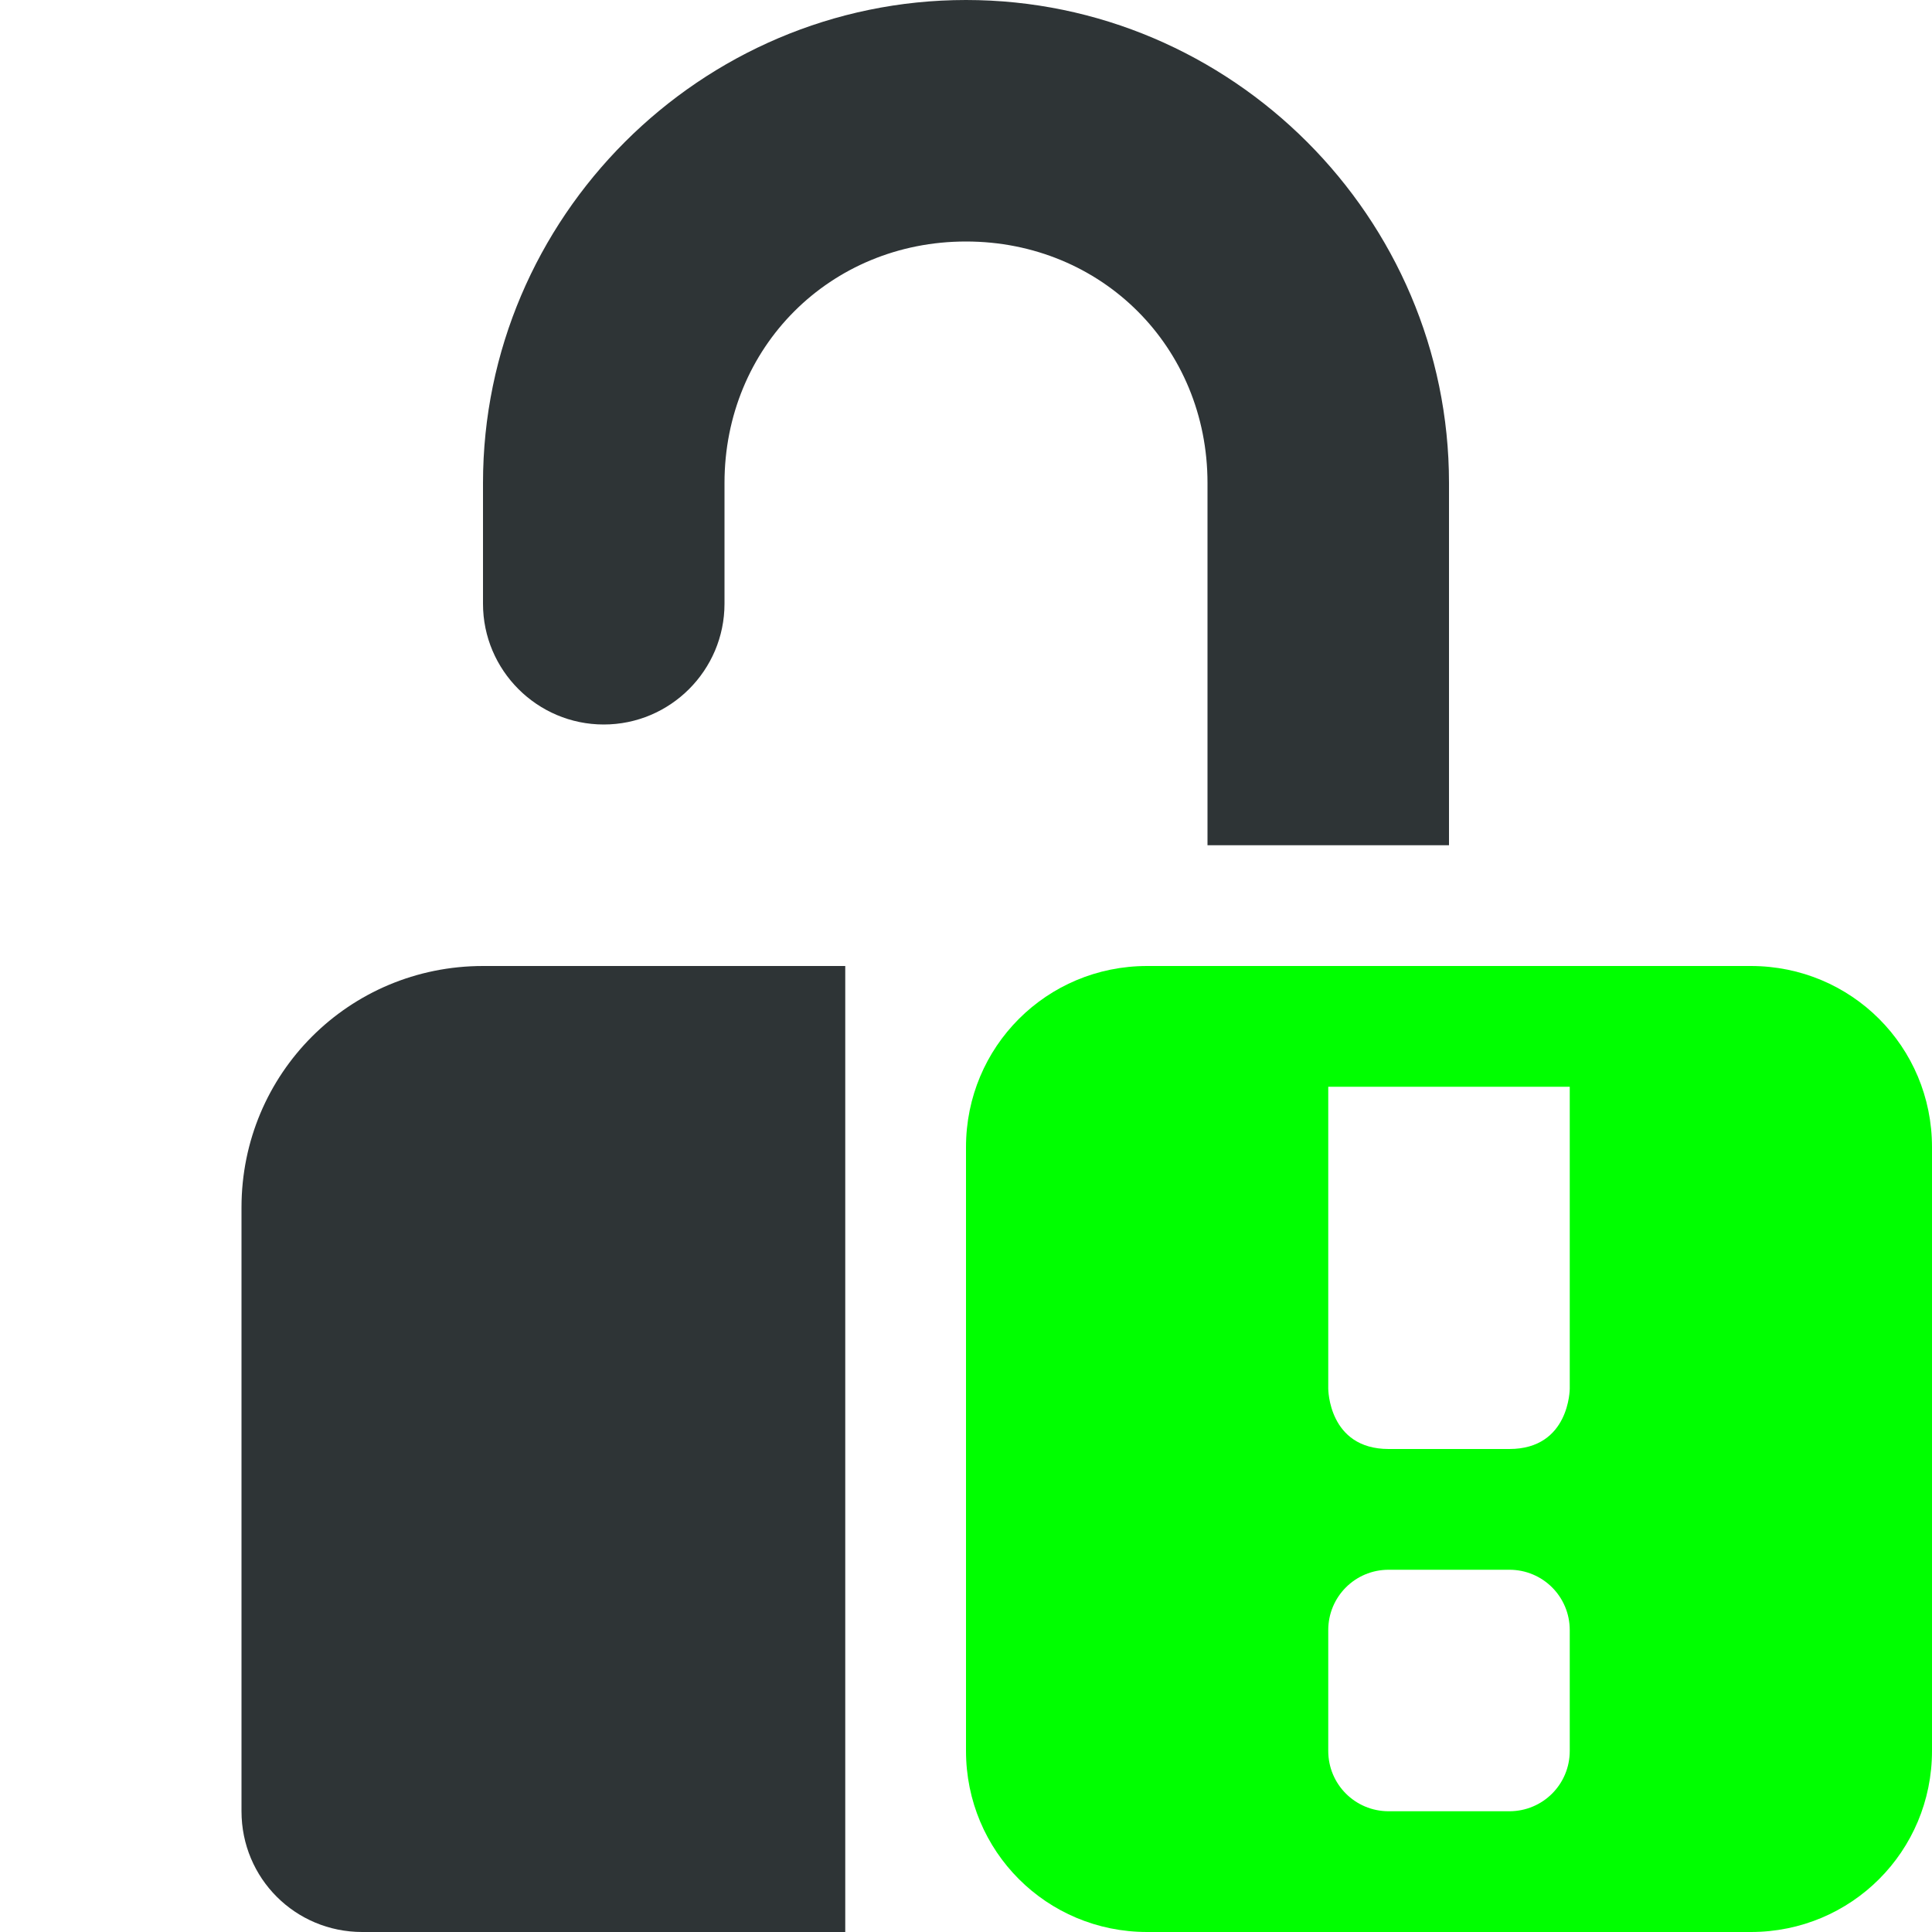
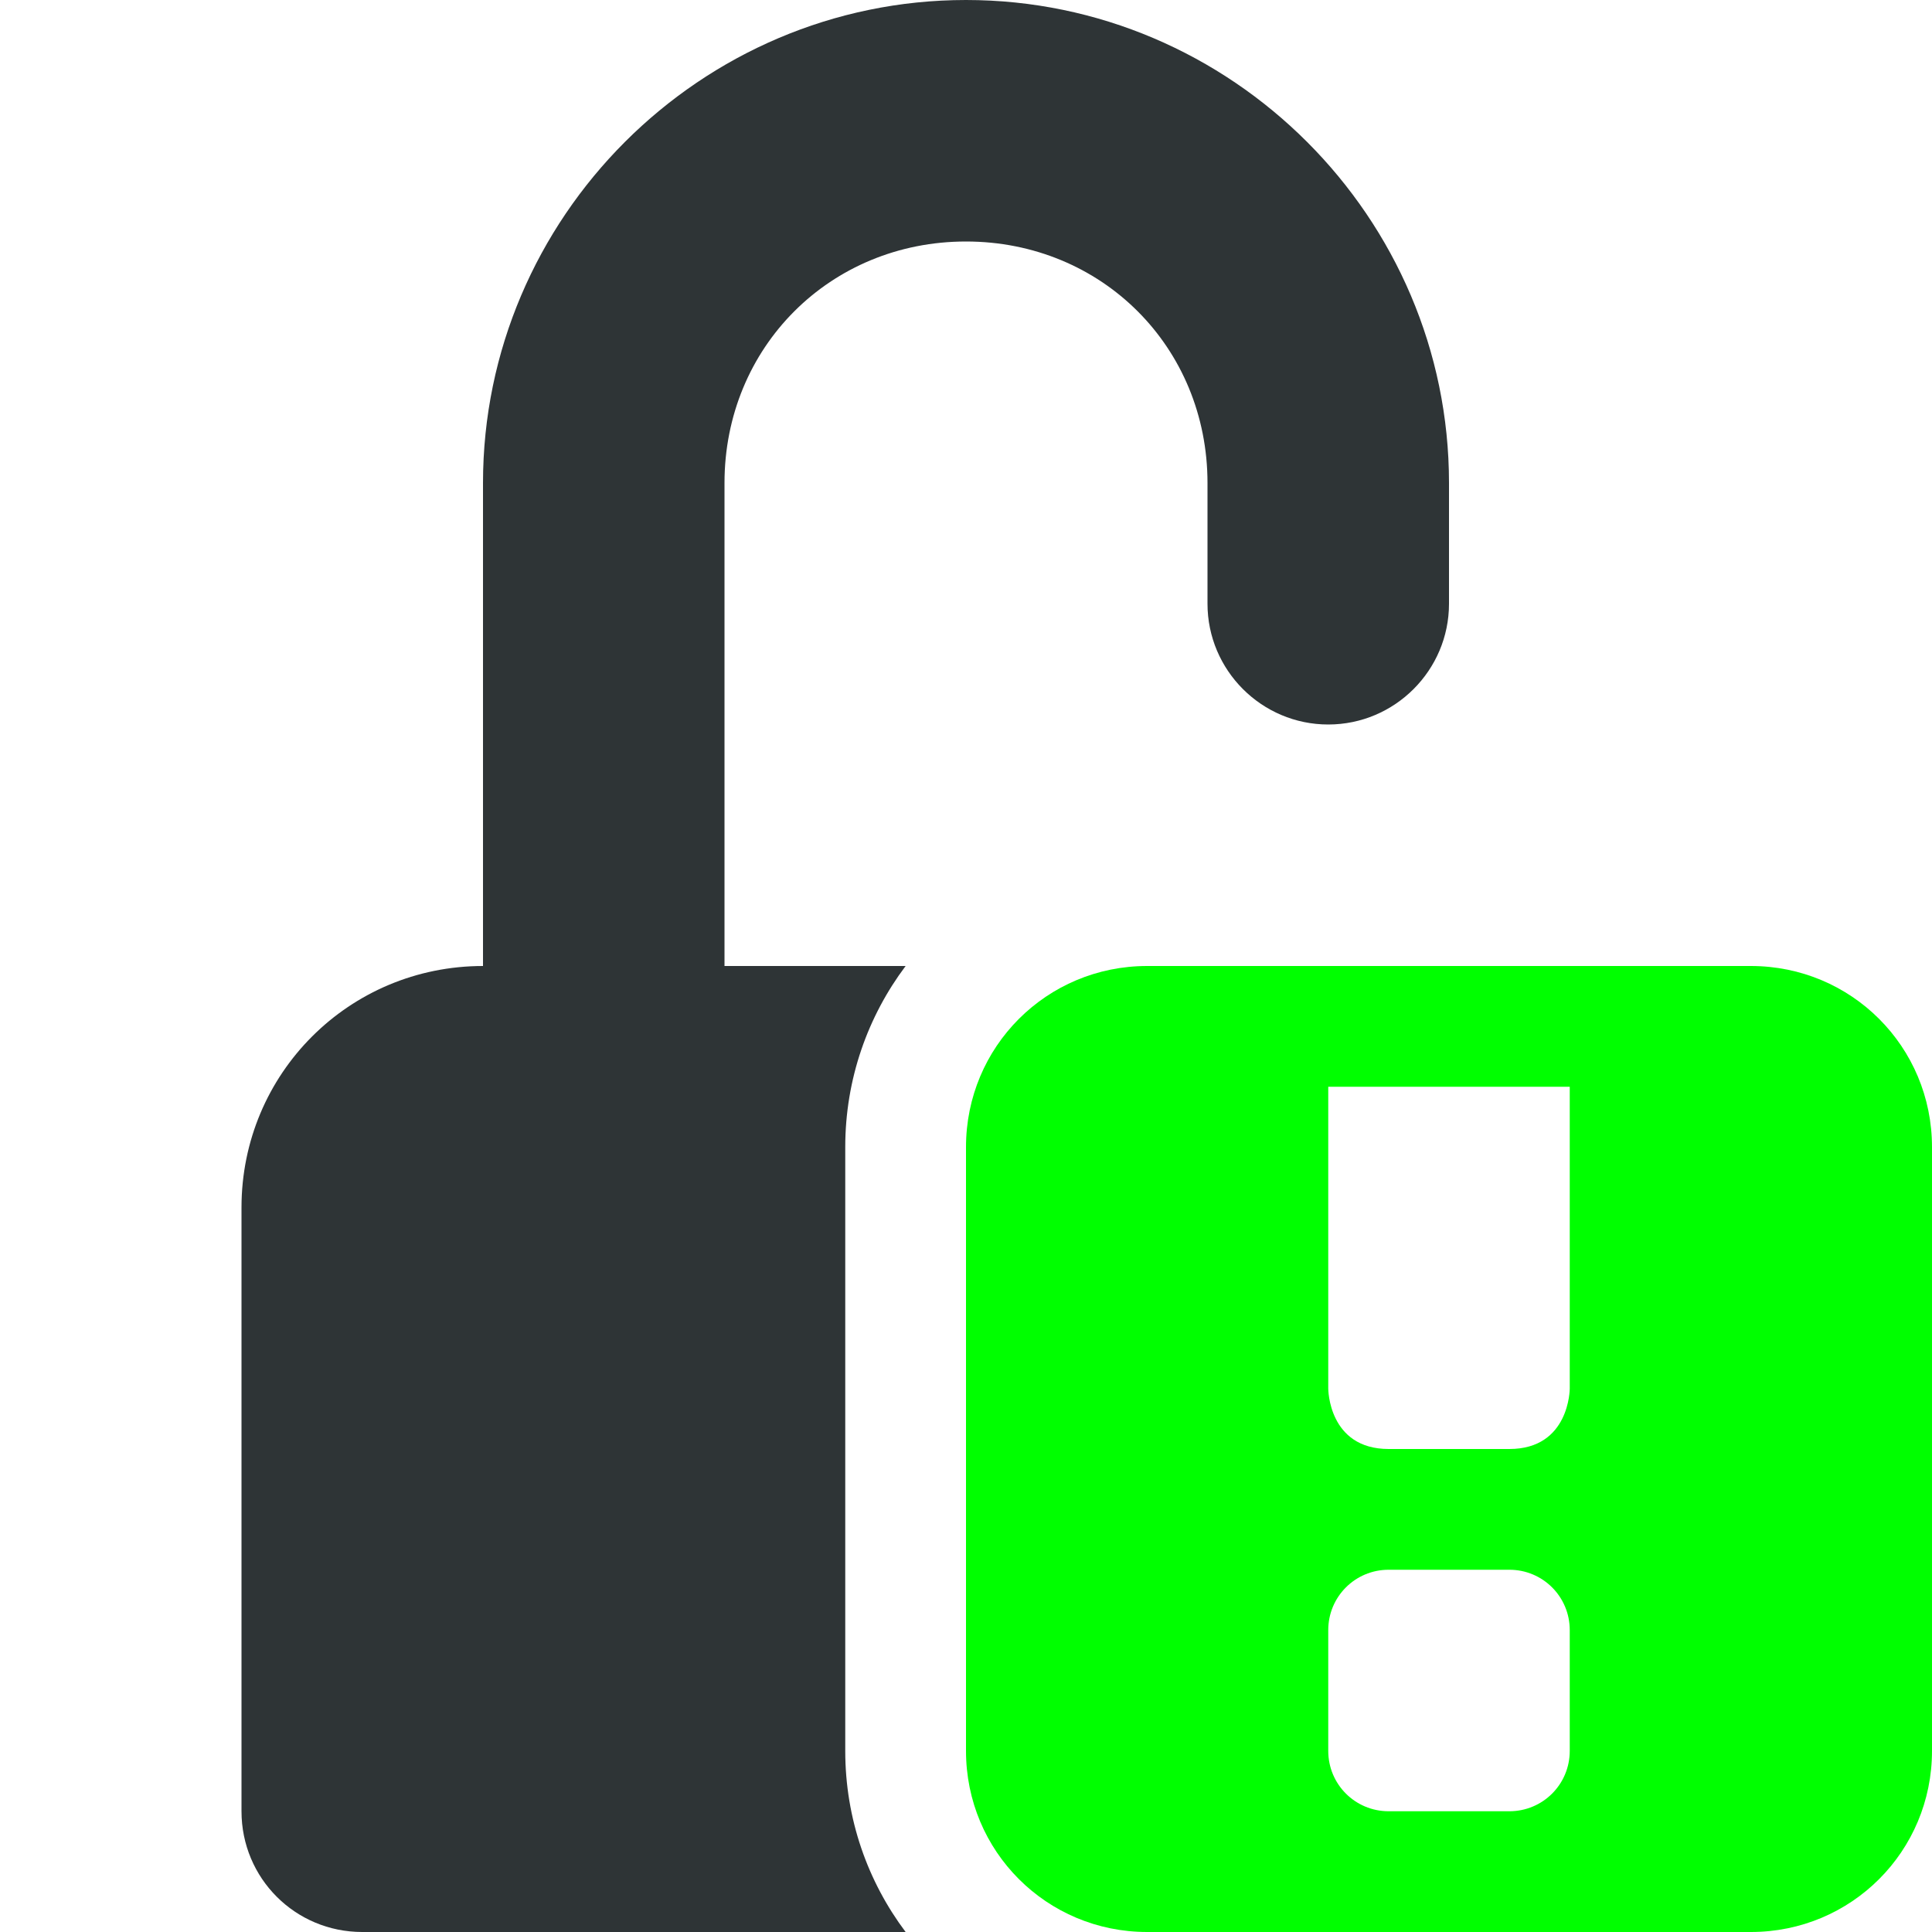
<svg xmlns="http://www.w3.org/2000/svg" width="16" height="16" viewBox="0 0 16 16" fill="none">
-   <path d="M8 0C5.801 0 4 1.801 4 4V5C4 5.551 4.449 6 5 6C5.551 6 6 5.551 6 5V4C6 2.875 6.875 2 8 2C9.125 2 10 2.875 10 4V7H12V4C12 1.801 10.199 0 8 0ZM4 8C2.891 8 2 8.891 2 10V15C2 15.555 2.445 16 3 16H7V8H4Z" fill="#2E3436" />
+   <path fill-rule="evenodd" clip-rule="evenodd" d="M12 4C12 1.801 10.199 0 8 0C5.801 0 4 1.801 4 4V8C2.891 8 2 8.891 2 10V15C2 15.555 2.445 16 3 16H7.5C7.186 15.582 7 15.063 7 14.5V9.5C7 8.937 7.186 8.418 7.5 8H6V4C6 2.875 6.875 2 8 2C9.125 2 10 2.875 10 4V5C10 5.551 10.449 6 11 6C11.551 6 12 5.551 12 5V4Z" fill="#2E3436" />
  <path d="M9.5 8C8.668 8 8 8.668 8 9.5V14.5C8 15.332 8.668 16 9.5 16H14.5C15.332 16 16 15.332 16 14.5V9.5C16 8.668 15.332 8 14.5 8H9.5ZM11 9H13V11.5C13 11.5 13 12 12.5 12H11.5C11 12 11 11.5 11 11.5V9ZM11.5 13H12.5C12.777 13 13 13.223 13 13.5V14.5C13 14.777 12.777 15 12.5 15H11.5C11.223 15 11 14.777 11 14.5V13.5C11 13.223 11.223 13 11.5 13Z" fill="#00FF00" />
</svg>
